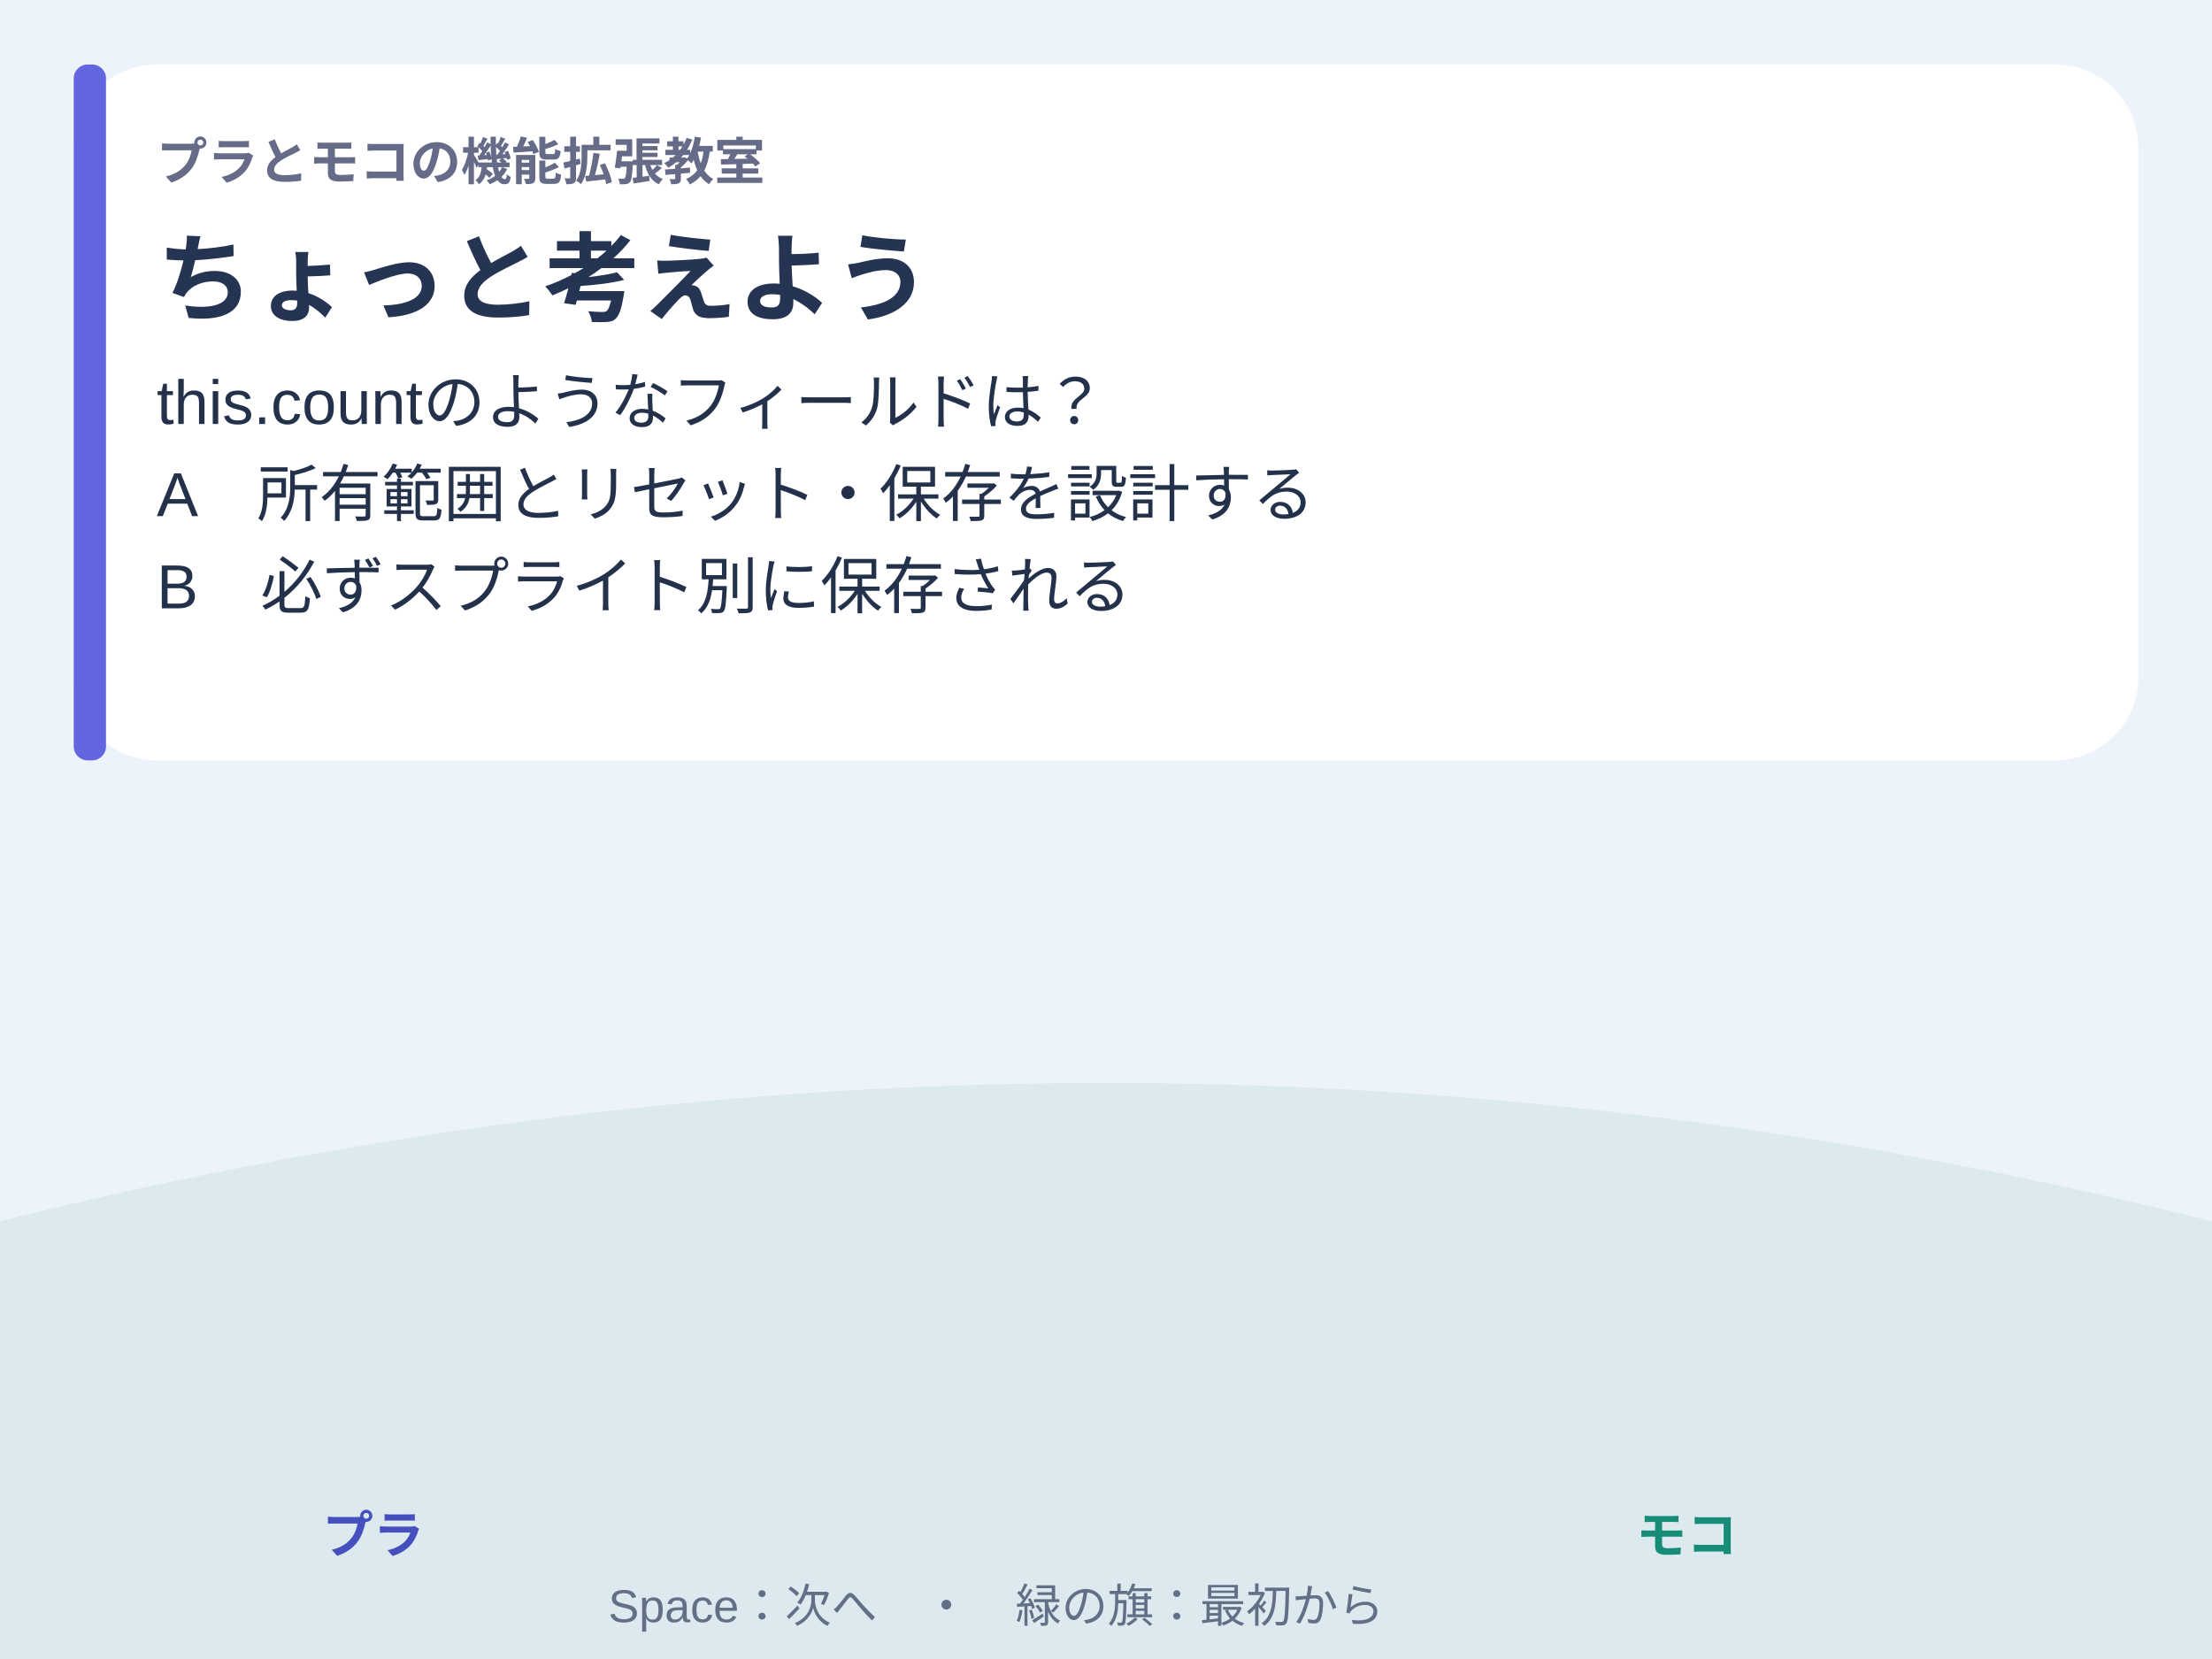
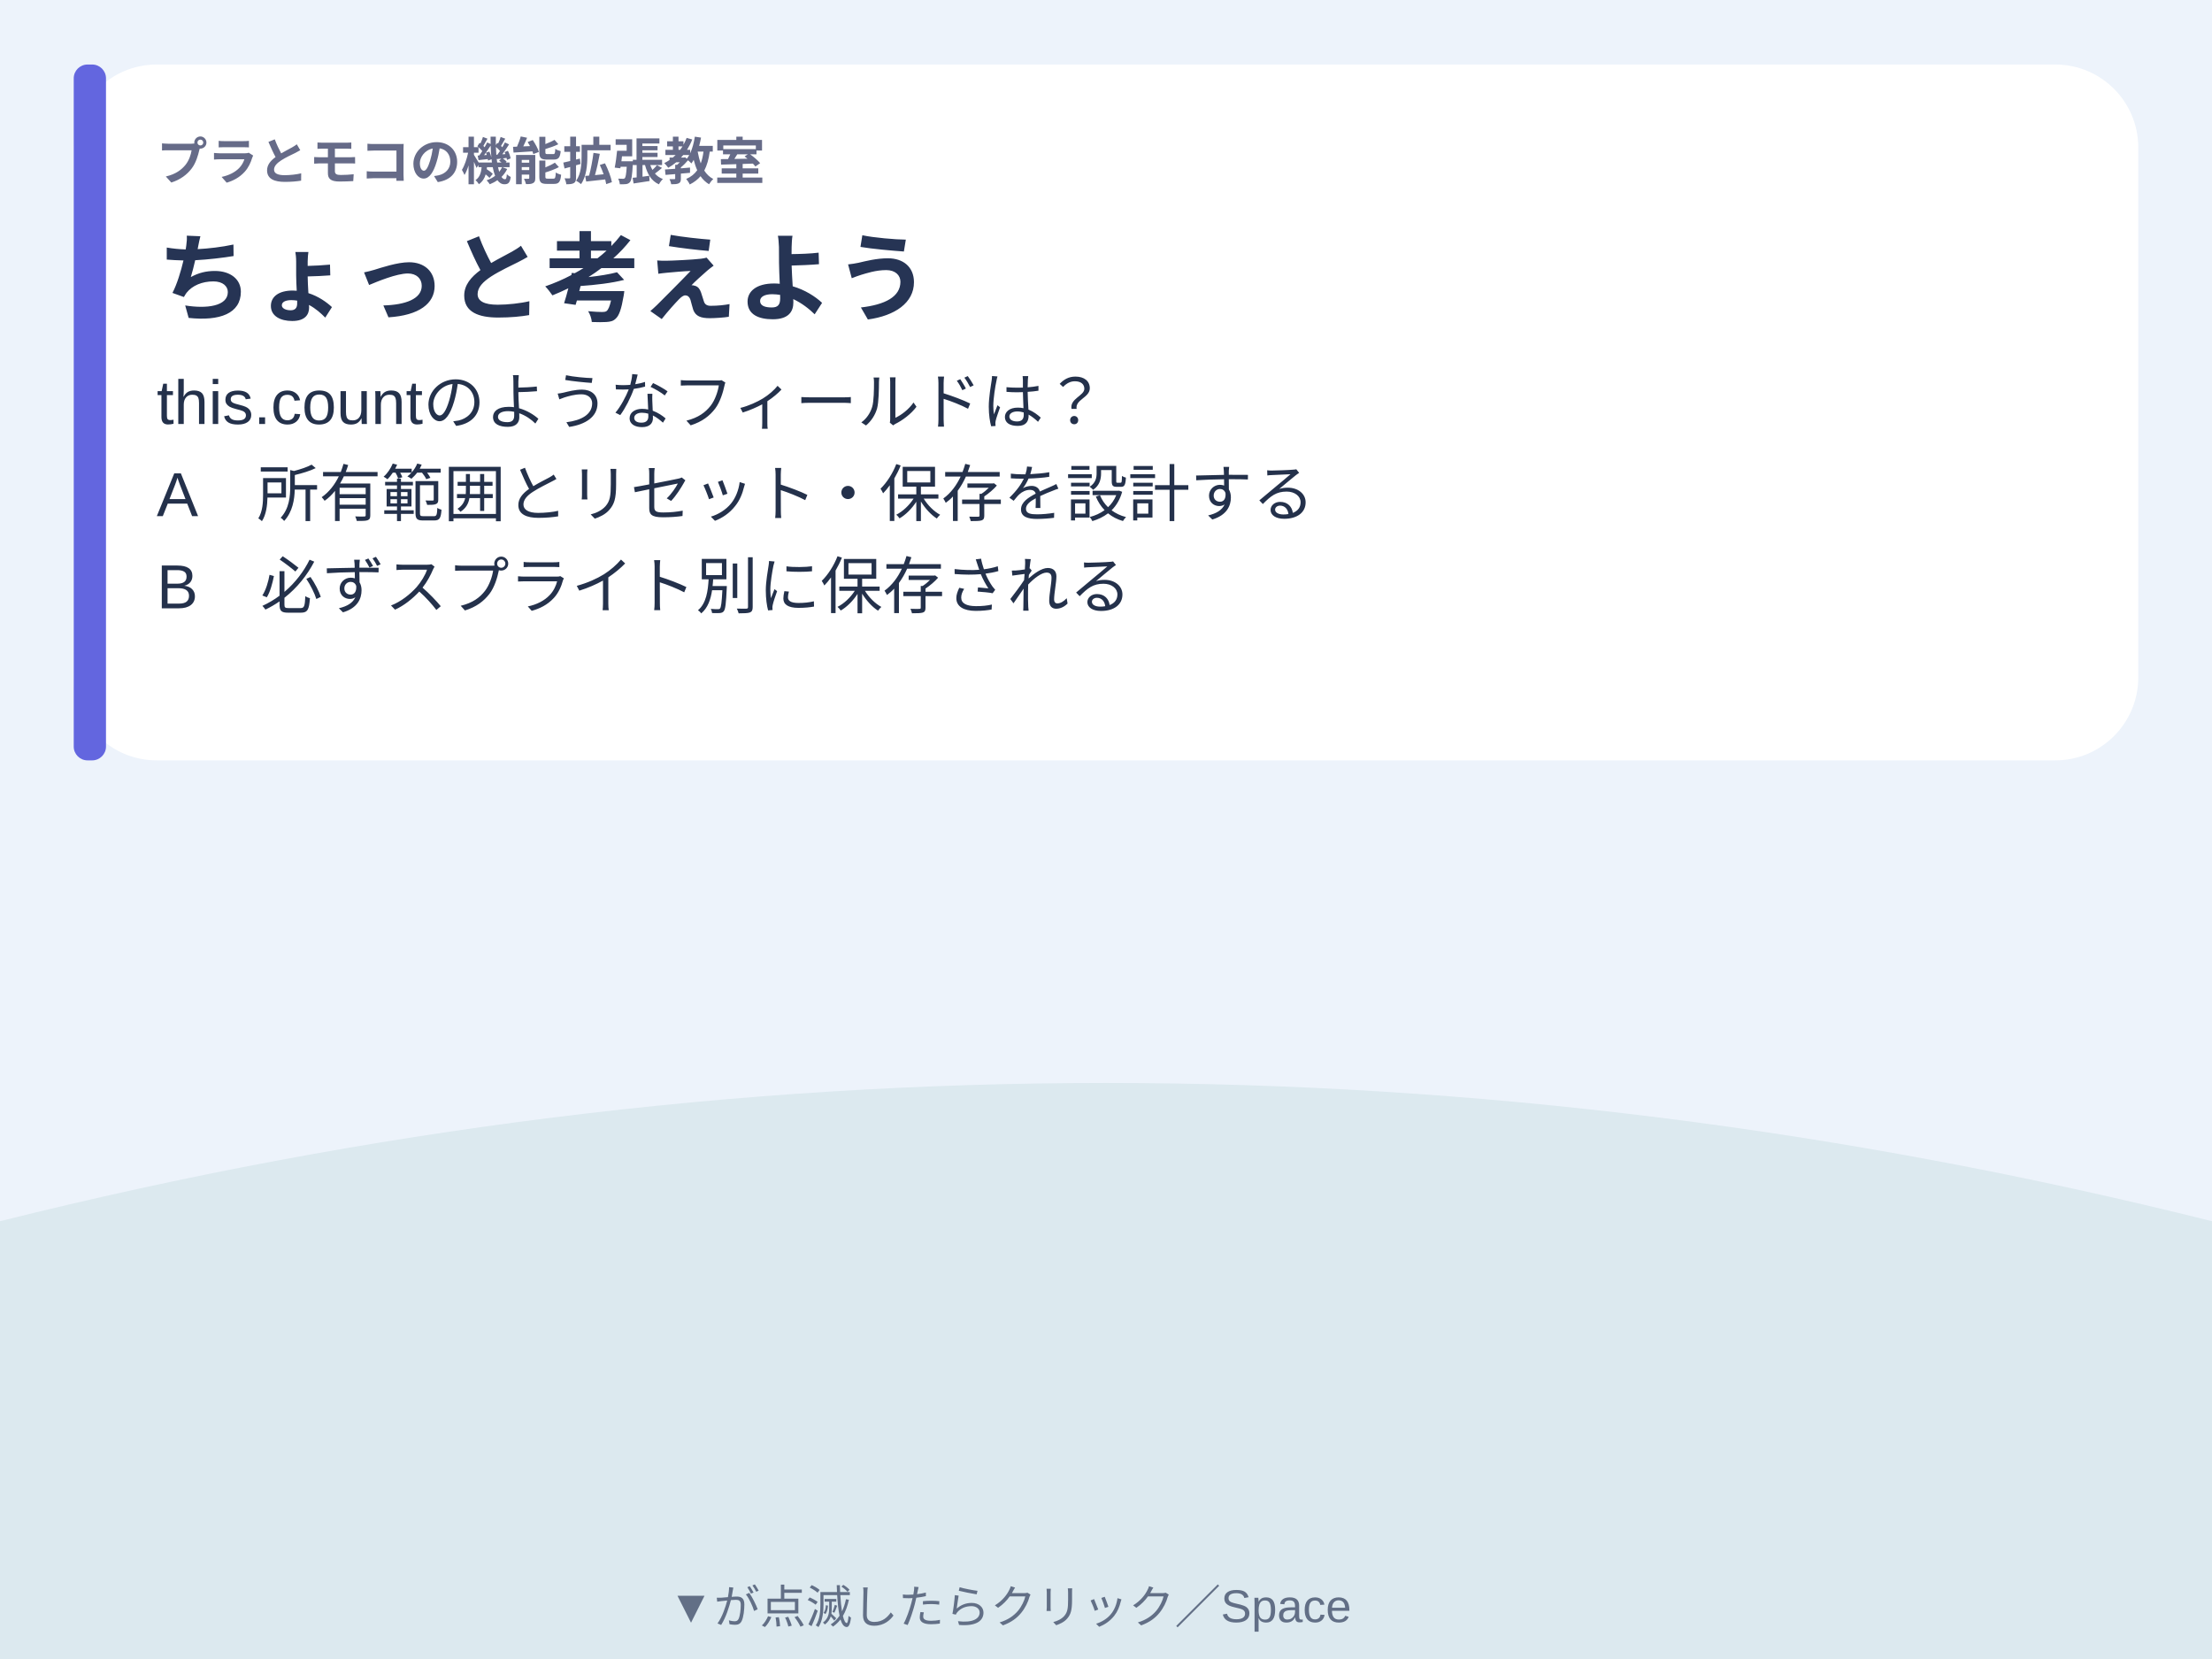
<svg xmlns="http://www.w3.org/2000/svg" width="480" height="360" viewBox="0 0 480 360">
  <g font-family="Noto Sans JP,Hiragino Kaku Gothic ProN,Arial,sans-serif">
    <rect width="480" height="360" fill="#edf3fb" />
    <path d="M0 265 Q240 205 480 265 V360 H0" fill="#dce9ef" />
    <rect x="16" y="14" width="448" height="151" rx="18" fill="white" />
    <rect x="16" y="14" width="7" height="151" rx="3" fill="#6366df" />
    <text x="34" y="39" font-size="11" font-weight="600" fill="#666b88">プラとモコの機能拡張教室</text>
    <text x="34" y="68" font-size="21" font-weight="700" fill="#263454">ちょっと考えよう</text>
    <text x="34" y="92" font-size="13.5" font-weight="500" fill="#24314b">this.countのようなフィールドは？</text>
    <text x="34" y="112" font-size="13.5" font-weight="500" fill="#24314b">A　所有範囲とリセット・保存を設計する</text>
    <text x="34" y="132" font-size="13.5" font-weight="500" fill="#24314b">B　必ずスプライト別に保存される</text>
-     <text x="70" y="337" font-size="11" font-weight="700" fill="#454fbe">プラ</text>
-     <text x="355" y="337" font-size="11" font-weight="700" fill="#178c77">モコ</text>
-     <text x="132" y="352" font-size="10" font-weight="500" fill="#626f86">Space：次へ　・　緑の旗：最初から</text>
+     <text x="145" y="352" font-size="10" font-weight="500" fill="#626f86">▼が点滅したらクリック／Space</text>
  </g>
</svg>
